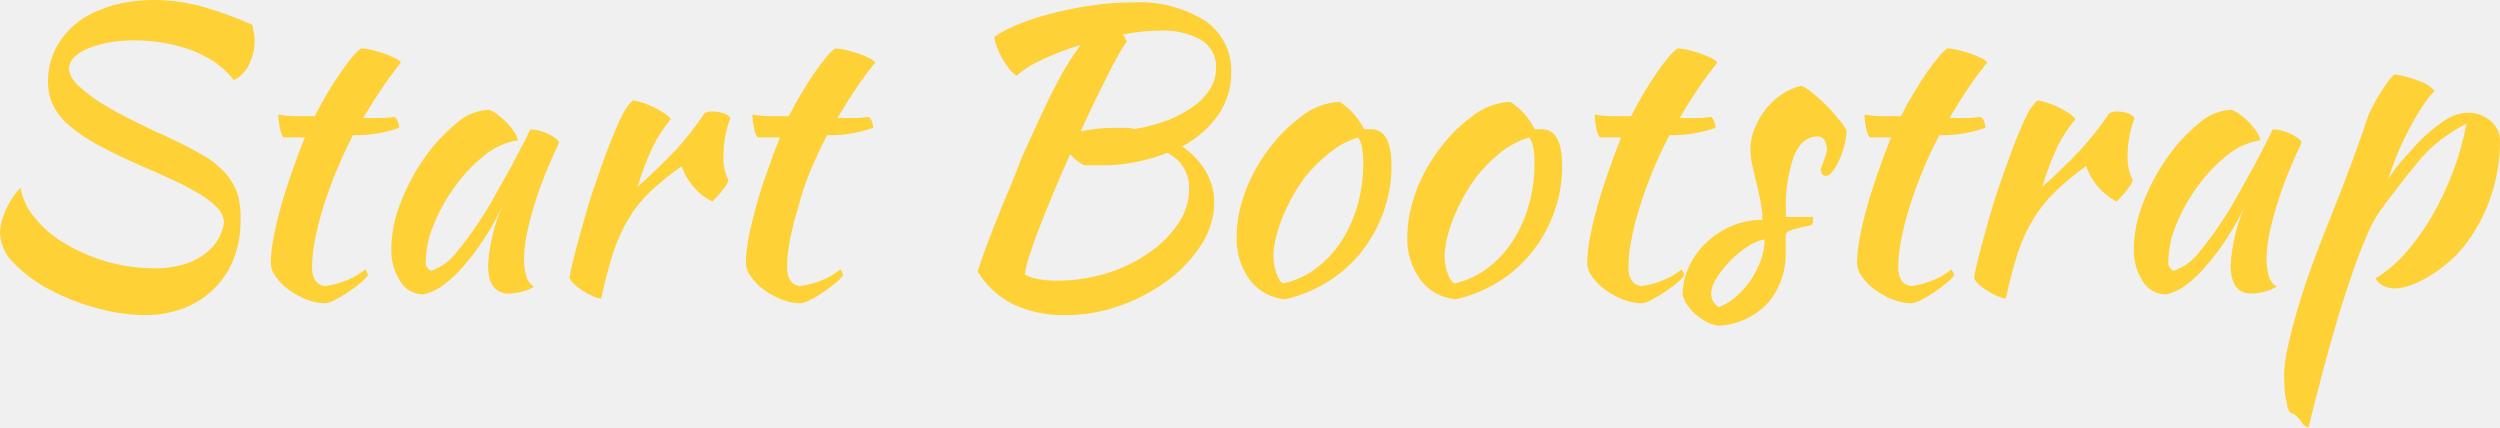
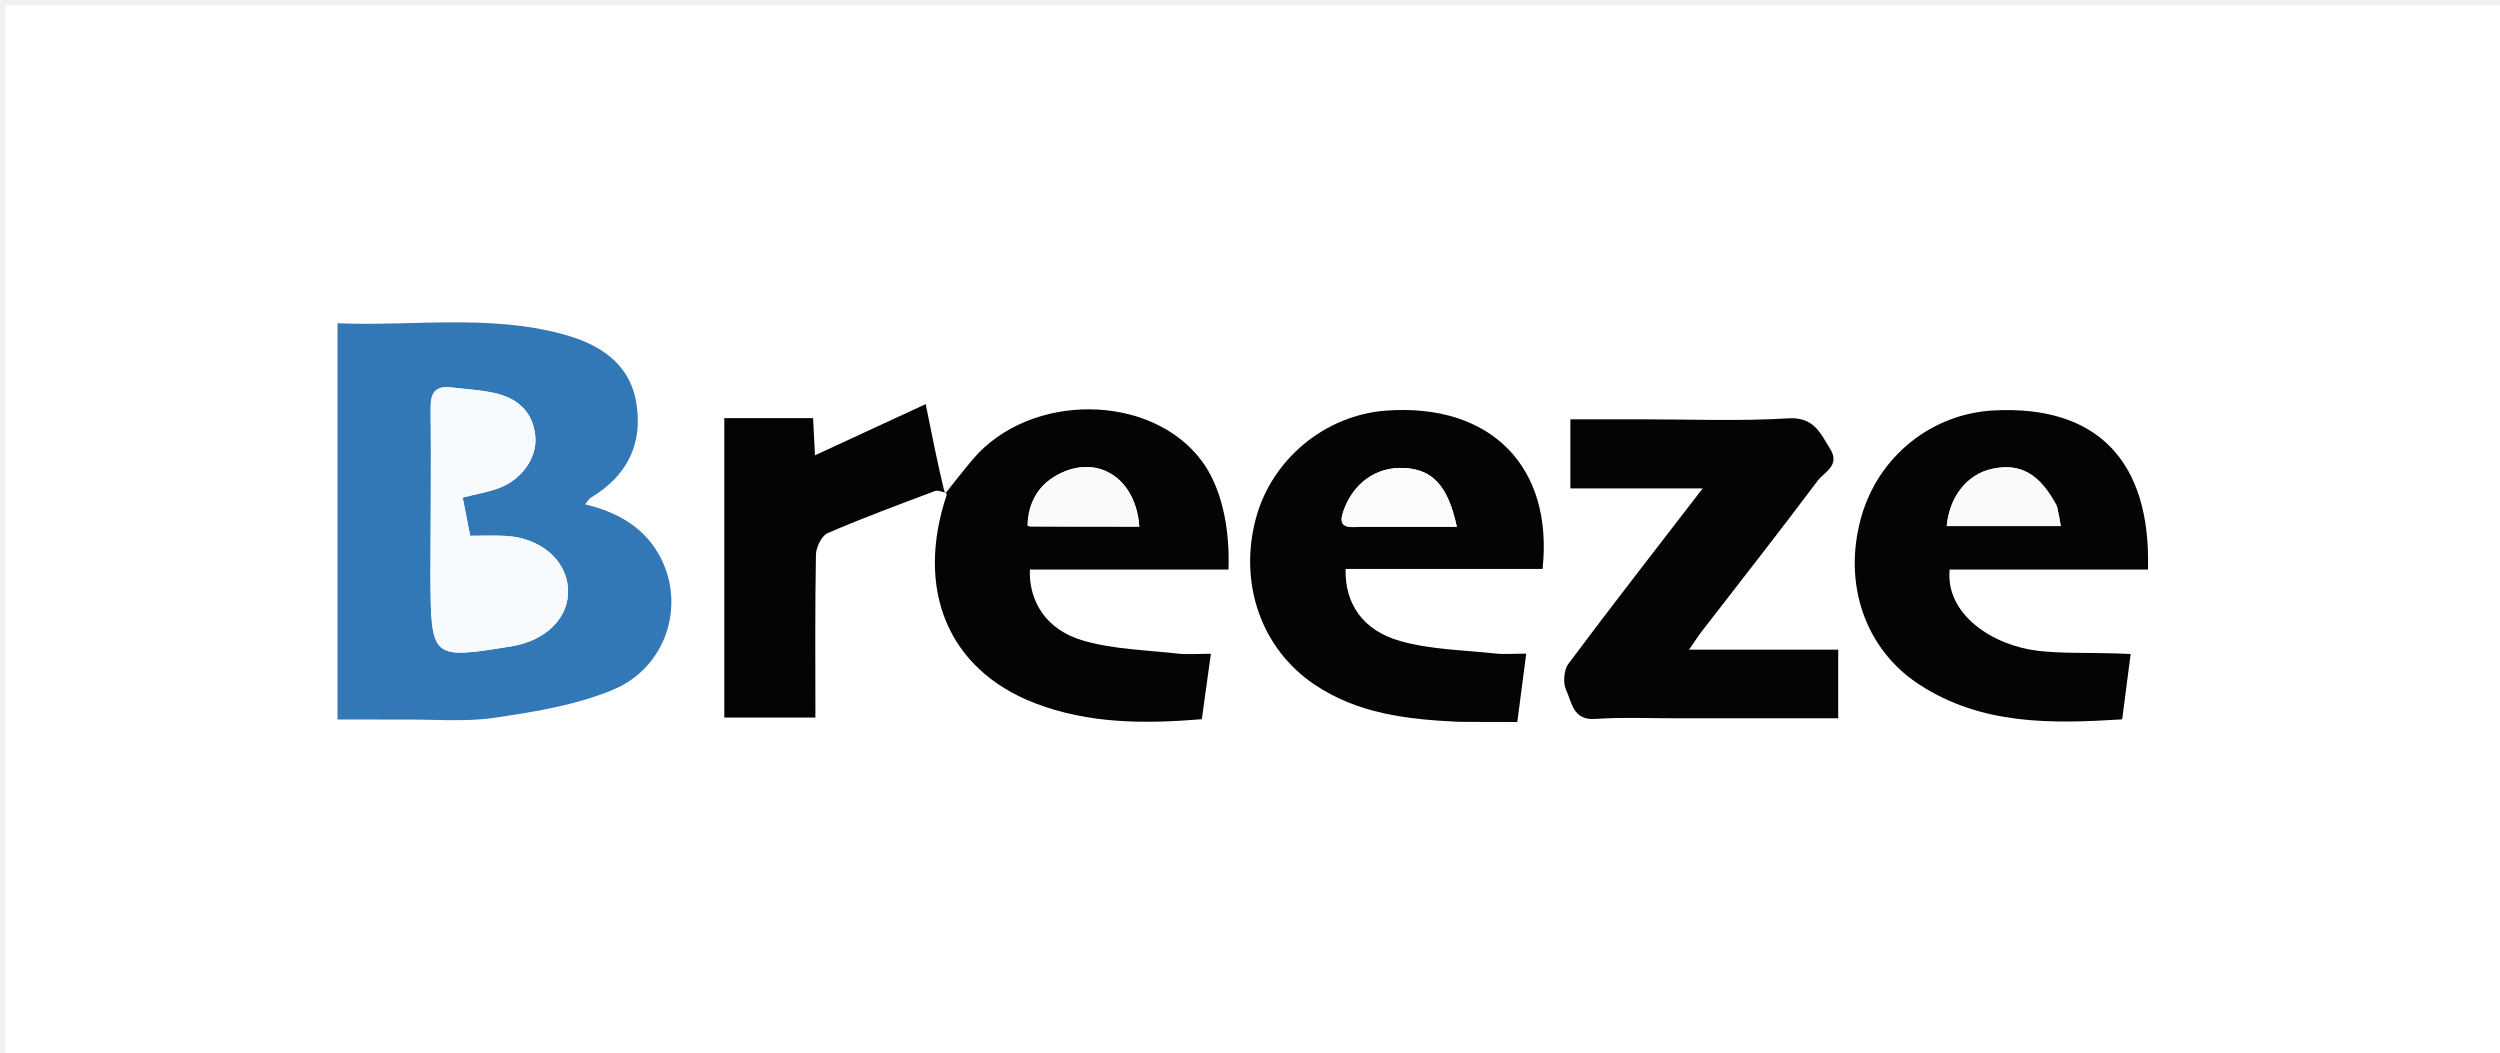
- <svg xmlns="http://www.w3.org/2000/svg" viewBox="0 0 228.66 39.08">
-   <style>.cls-1{fill:#fed136;}</style>
-   <path class="cls-1" d="M23.08,15.17c.07.4.13.68.16.83a2.66,2.66,0,0,1,.05.62,4.76,4.76,0,0,1-.51,2.18,3,3,0,0,1-1.4,1.43,7.12,7.12,0,0,0-1.73-1.64,10.8,10.8,0,0,0-2.25-1.14,14.23,14.23,0,0,0-2.53-.65,16,16,0,0,0-2.55-.21,13,13,0,0,0-2.32.19,9.91,9.91,0,0,0-1.91.53,3.79,3.79,0,0,0-1.31.83,1.61,1.61,0,0,0-.48,1.14,2.73,2.73,0,0,0,1,1.57,12.76,12.76,0,0,0,2.09,1.56c.82.51,1.74,1,2.74,1.5s2,1,3,1.42c1.2.57,2.24,1.09,3.11,1.58a9.31,9.31,0,0,1,2.16,1.59,5.83,5.83,0,0,1,1.28,2A7.5,7.5,0,0,1,22,33.12a9.43,9.43,0,0,1-.6,3.38,7.84,7.84,0,0,1-1.75,2.74,8.21,8.21,0,0,1-2.78,1.83,9.85,9.85,0,0,1-3.65.65A17,17,0,0,1,9,41.12a20,20,0,0,1-4.3-1.65,12.61,12.61,0,0,1-3.33-2.4A4.09,4.09,0,0,1,0,34.18a5.48,5.48,0,0,1,.41-1.8,7.5,7.5,0,0,1,1.47-2.31A5.49,5.49,0,0,0,3,32.59a10.14,10.14,0,0,0,3.13,2.69,15.79,15.79,0,0,0,4,1.65,16.23,16.23,0,0,0,3.87.51,8.83,8.83,0,0,0,3.23-.5,5.89,5.89,0,0,0,1.94-1.18,3.94,3.94,0,0,0,1-1.4,4,4,0,0,0,.32-1.13,2.14,2.14,0,0,0-.65-1.37,7.65,7.65,0,0,0-1.67-1.27c-.69-.41-1.5-.83-2.42-1.26s-1.88-.85-2.87-1.27c-1.48-.66-2.77-1.28-3.84-1.86a14.83,14.83,0,0,1-2.65-1.77,5.88,5.88,0,0,1-1.53-1.9,5.1,5.1,0,0,1-.47-2.26,6.57,6.57,0,0,1,1.2-3.75A7.41,7.41,0,0,1,9.1,13.83a10,10,0,0,1,2.42-.71,15.83,15.83,0,0,1,2.53-.22,16.76,16.76,0,0,1,4.57.64A34.29,34.29,0,0,1,23.08,15.17Z" transform="translate(0 -12.9)" />
-   <path class="cls-1" d="M25.92,25.47a2.16,2.16,0,0,1-.32-.9,5.75,5.75,0,0,1-.15-1.19,11.13,11.13,0,0,0,1.77.15h1.56c.36-.7.74-1.4,1.15-2.09s.82-1.32,1.21-1.89a17.57,17.57,0,0,1,1.09-1.45,4.35,4.35,0,0,1,.8-.77,4.29,4.29,0,0,1,.9.12c.37.09.74.19,1.12.32s.72.27,1,.41a1.89,1.89,0,0,1,.63.42c-.71.9-1.31,1.72-1.82,2.48s-1.06,1.64-1.65,2.62h1.44a10.58,10.58,0,0,0,1.47-.1,1.28,1.28,0,0,1,.28.44,1.5,1.5,0,0,1,.11.55,11.71,11.71,0,0,1-4.22.67c-.59,1.14-1.11,2.27-1.57,3.39s-.85,2.21-1.17,3.25a26.36,26.36,0,0,0-.74,2.94,13.17,13.17,0,0,0-.27,2.49q0,1.56,1.17,1.74a8.46,8.46,0,0,0,2-.53,6.68,6.68,0,0,0,1.7-1,1.42,1.42,0,0,1,.24.54,3.7,3.7,0,0,1-.72.73,12.51,12.51,0,0,1-1.12.83,10.47,10.47,0,0,1-1.17.69,3,3,0,0,1-.85.31,4.85,4.85,0,0,1-1.77-.35,7.38,7.38,0,0,1-1.61-.89,4.93,4.93,0,0,1-1.18-1.19,2.19,2.19,0,0,1-.46-1.29,11.94,11.94,0,0,1,.23-2.14c.15-.87.37-1.8.65-2.82s.62-2.08,1-3.19.79-2.21,1.24-3.3Z" transform="translate(0 -12.9)" />
-   <path class="cls-1" d="M48.5,24.73a3.45,3.45,0,0,1,.83.12,4.92,4.92,0,0,1,.87.32,3.48,3.48,0,0,1,.65.41q.27.21.27.39c-.47,1-.91,2-1.31,3s-.74,2-1,2.89a24.37,24.37,0,0,0-.65,2.58,11.63,11.63,0,0,0-.23,2.09,5.4,5.4,0,0,0,.21,1.64,1.58,1.58,0,0,0,.71.94,3.64,3.64,0,0,1-1.1.46,4.72,4.72,0,0,1-1.2.18c-1.28,0-1.91-.87-1.91-2.62A16.45,16.45,0,0,1,46,31.6a21.14,21.14,0,0,1-1.63,3,22.3,22.3,0,0,1-1.87,2.52A11.21,11.21,0,0,1,40.52,39a4.79,4.79,0,0,1-1.79.83,2.46,2.46,0,0,1-2.12-1.2,5.2,5.2,0,0,1-.82-3,11.6,11.6,0,0,1,.85-4.19,18.86,18.86,0,0,1,2.18-4.09,15.66,15.66,0,0,1,2.88-3.14,4.81,4.81,0,0,1,3-1.27,2.89,2.89,0,0,1,.8.43,6.43,6.43,0,0,1,.85.74,5.91,5.91,0,0,1,.69.86,2,2,0,0,1,.32.76A6.31,6.31,0,0,0,44.45,27a14.3,14.3,0,0,0-2.73,2.81,16.49,16.49,0,0,0-2,3.51,9.17,9.17,0,0,0-.78,3.5.8.8,0,0,0,.5.85,5,5,0,0,0,2.37-1.76,33.44,33.44,0,0,0,3.26-4.76l.79-1.41c.3-.52.6-1.07.91-1.63l.9-1.72C48,25.83,48.24,25.27,48.5,24.73Z" transform="translate(0 -12.9)" />
-   <path class="cls-1" d="M52.08,38.32c.11-.68.32-1.58.62-2.7s.64-2.32,1-3.58.83-2.53,1.27-3.81.89-2.42,1.31-3.43a17,17,0,0,1,.82-1.72,4.49,4.49,0,0,1,.78-1,5.82,5.82,0,0,1,1,.25,7.17,7.17,0,0,1,1,.42,10.06,10.06,0,0,1,.89.51,3,3,0,0,1,.6.52,12.47,12.47,0,0,0-1.68,2.58A26.67,26.67,0,0,0,58.31,30q1.9-1.7,3.38-3.26a26,26,0,0,0,2.74-3.47,1.24,1.24,0,0,1,.74-.17,2.8,2.8,0,0,1,1,.16,1.13,1.13,0,0,1,.64.44,9.39,9.39,0,0,0-.64,3.36,4.67,4.67,0,0,0,.46,2.34,2.52,2.52,0,0,1-.48.81,9.48,9.48,0,0,1-1,1.13A5.64,5.64,0,0,1,63.44,30a5.85,5.85,0,0,1-1.1-1.89,25,25,0,0,0-2.83,2.28,11.89,11.89,0,0,0-2,2.48A15.33,15.33,0,0,0,56.09,36c-.38,1.18-.76,2.59-1.11,4.22a3.32,3.32,0,0,1-.76-.23,6.46,6.46,0,0,1-.89-.48,6.29,6.29,0,0,1-.79-.6A1.65,1.65,0,0,1,52.08,38.32Z" transform="translate(0 -12.9)" />
-   <path class="cls-1" d="M69.28,25.47a2.31,2.31,0,0,1-.32-.9,6.42,6.42,0,0,1-.14-1.19,11.13,11.13,0,0,0,1.77.15h1.56c.35-.7.74-1.4,1.15-2.09s.81-1.32,1.2-1.89a17.48,17.48,0,0,1,1.1-1.45,4.05,4.05,0,0,1,.8-.77,4.46,4.46,0,0,1,.9.12c.37.09.74.19,1.12.32s.72.27,1,.41a1.85,1.85,0,0,1,.64.42c-.71.9-1.32,1.72-1.82,2.48s-1.06,1.64-1.65,2.62H78a10.37,10.37,0,0,0,1.47-.1,1.17,1.17,0,0,1,.29.44,1.49,1.49,0,0,1,.1.55,11.62,11.62,0,0,1-4.21.67c-.59,1.14-1.12,2.27-1.58,3.39S73.26,30.86,73,31.9a28.93,28.93,0,0,0-.75,2.94,14,14,0,0,0-.26,2.49q0,1.56,1.17,1.74a8.38,8.38,0,0,0,2-.53,6.35,6.35,0,0,0,1.7-1,1.47,1.47,0,0,1,.25.54,3.53,3.53,0,0,1-.73.73,12.33,12.33,0,0,1-1.11.83,10.47,10.47,0,0,1-1.17.69,3.1,3.1,0,0,1-.85.31,4.85,4.85,0,0,1-1.77-.35,7.16,7.16,0,0,1-1.61-.89,4.93,4.93,0,0,1-1.18-1.19,2.2,2.2,0,0,1-.47-1.29,13,13,0,0,1,.23-2.14c.16-.87.38-1.8.66-2.82s.61-2.08,1-3.19.79-2.21,1.24-3.3Z" transform="translate(0 -12.9)" />
-   <path class="cls-1" d="M112.61,19.52a6.68,6.68,0,0,1-1.2,3.92,9.49,9.49,0,0,1-3.29,2.85,7.24,7.24,0,0,1,2.14,2.24,5.61,5.61,0,0,1,.8,2.93,7.17,7.17,0,0,1-1.15,3.77,12.21,12.21,0,0,1-3.07,3.29,16.72,16.72,0,0,1-4.35,2.32,14.54,14.54,0,0,1-5,.88,10.74,10.74,0,0,1-4.84-1,7.78,7.78,0,0,1-3.23-3q.34-1.06.93-2.64c.39-1,.82-2.16,1.3-3.32s1-2.33,1.43-3.49.94-2.2,1.36-3.12c.9-2,1.7-3.67,2.41-5a24.86,24.86,0,0,1,2-3.15,26.71,26.71,0,0,0-3.54,1.36,9.33,9.33,0,0,0-2.34,1.47,2.91,2.91,0,0,1-.65-.63,8.15,8.15,0,0,1-.64-.94,6.29,6.29,0,0,1-.5-1.05,3.94,3.94,0,0,1-.23-.95,12,12,0,0,1,2.39-1.22,23.75,23.75,0,0,1,3.21-1,33.74,33.74,0,0,1,3.55-.68,26.83,26.83,0,0,1,3.49-.24,11.36,11.36,0,0,1,6.66,1.7A5.44,5.44,0,0,1,112.61,19.52ZM99.13,28a4,4,0,0,1-1.24-1c-.55,1.2-1.06,2.38-1.54,3.54s-.92,2.23-1.3,3.22-.68,1.86-.92,2.59A8.69,8.69,0,0,0,93.74,38a3.87,3.87,0,0,0,1.19.42,8.25,8.25,0,0,0,1.72.15,15.56,15.56,0,0,0,4.6-.68A13.63,13.63,0,0,0,105.11,36a9.93,9.93,0,0,0,2.65-2.64,5.53,5.53,0,0,0,1-3.11,3.51,3.51,0,0,0-2-3.37,16.2,16.2,0,0,1-6.23,1.14h-.76A3.79,3.79,0,0,1,99.13,28ZM106,15.7a14.6,14.6,0,0,0-1.57.09c-.56.06-1.14.15-1.75.27a1.33,1.33,0,0,1,.23.3c0,.1.11.21.16.33a10.77,10.77,0,0,0-.78,1.24c-.31.55-.65,1.18-1,1.9s-.77,1.51-1.19,2.39-.83,1.77-1.25,2.69a10.89,10.89,0,0,1,1.47-.23,16.47,16.47,0,0,1,1.71-.09c.31,0,.61,0,.91,0s.58.06.86.11a15.06,15.06,0,0,0,3.07-.83,10.86,10.86,0,0,0,2.35-1.28A5.48,5.48,0,0,0,110.7,21a3.51,3.51,0,0,0,.53-1.87,2.87,2.87,0,0,0-1.34-2.57A7.22,7.22,0,0,0,106,15.7Z" transform="translate(0 -12.9)" />
-   <path class="cls-1" d="M117.53,40.27a4.51,4.51,0,0,1-3.22-1.77,6.31,6.31,0,0,1-1.2-4,11,11,0,0,1,.42-2.94,14.51,14.51,0,0,1,1.21-3,16.37,16.37,0,0,1,1.84-2.71,13.15,13.15,0,0,1,2.3-2.19,6.21,6.21,0,0,1,3.65-1.45,6.4,6.4,0,0,1,2.23,2.51l.32,0,.31,0c1.26,0,1.88,1.11,1.88,3.33a12.13,12.13,0,0,1-.73,4.23,12.61,12.61,0,0,1-2,3.63,12.09,12.09,0,0,1-3.08,2.75A12.45,12.45,0,0,1,117.53,40.27Zm1.81-11.15a15.33,15.33,0,0,0-1.13,1.77,16.13,16.13,0,0,0-.92,1.93,13,13,0,0,0-.6,1.87,6.79,6.79,0,0,0-.22,1.62,4.65,4.65,0,0,0,.29,1.62c.18.52.4.82.63.89a7.68,7.68,0,0,0,2.92-1.33,9.7,9.7,0,0,0,2.31-2.42,12.49,12.49,0,0,0,1.52-3.3,13.82,13.82,0,0,0,.55-3.93,7.84,7.84,0,0,0-.11-1.45,2.8,2.8,0,0,0-.35-.92A7.71,7.71,0,0,0,121.45,27,13.82,13.82,0,0,0,119.34,29.12Z" transform="translate(0 -12.9)" />
-   <path class="cls-1" d="M133.15,40.27a4.47,4.47,0,0,1-3.22-1.77,6.25,6.25,0,0,1-1.21-4,10.62,10.62,0,0,1,.43-2.94,13.93,13.93,0,0,1,1.2-3,16.37,16.37,0,0,1,1.84-2.71,13.51,13.51,0,0,1,2.3-2.19,6.23,6.23,0,0,1,3.65-1.45,6.33,6.33,0,0,1,2.23,2.51l.32,0,.32,0c1.25,0,1.87,1.11,1.87,3.33a12.36,12.36,0,0,1-.72,4.23,12.87,12.87,0,0,1-2,3.63,12.09,12.09,0,0,1-3.08,2.75A12.39,12.39,0,0,1,133.15,40.27ZM135,29.12a15.33,15.33,0,0,0-1.13,1.77,17.83,17.83,0,0,0-.92,1.93,13,13,0,0,0-.6,1.87,7.34,7.34,0,0,0-.22,1.62,4.65,4.65,0,0,0,.29,1.62c.19.52.4.82.64.89a7.82,7.82,0,0,0,2.92-1.33,9.84,9.84,0,0,0,2.3-2.42,12.18,12.18,0,0,0,1.52-3.3,13.48,13.48,0,0,0,.55-3.93,7.84,7.84,0,0,0-.11-1.45,2.8,2.8,0,0,0-.35-.92A7.71,7.71,0,0,0,137.06,27,14.28,14.28,0,0,0,135,29.12Z" transform="translate(0 -12.9)" />
-   <path class="cls-1" d="M146.32,25.47a2.16,2.16,0,0,1-.32-.9,5.66,5.66,0,0,1-.14-1.19,10.94,10.94,0,0,0,1.77.15h1.55c.36-.7.74-1.4,1.15-2.09s.82-1.32,1.21-1.89a15.52,15.52,0,0,1,1.1-1.45,4.07,4.07,0,0,1,.79-.77,4.46,4.46,0,0,1,.91.12c.36.09.73.19,1.11.32s.72.27,1,.41a1.79,1.79,0,0,1,.63.42c-.7.9-1.31,1.72-1.82,2.48s-1.06,1.64-1.64,2.62h1.43a10.58,10.58,0,0,0,1.47-.1,1.15,1.15,0,0,1,.28.44,1.5,1.5,0,0,1,.11.55,11.67,11.67,0,0,1-4.22.67c-.59,1.14-1.11,2.27-1.57,3.39s-.85,2.21-1.17,3.25a26.36,26.36,0,0,0-.74,2.94,13.17,13.17,0,0,0-.27,2.49q0,1.56,1.17,1.74a8.46,8.46,0,0,0,2-.53,6.51,6.51,0,0,0,1.7-1,1.66,1.66,0,0,1,.25.54,4.13,4.13,0,0,1-.73.73,11.22,11.22,0,0,1-1.12.83,11.36,11.36,0,0,1-1.16.69,3.1,3.1,0,0,1-.85.31,4.85,4.85,0,0,1-1.77-.35,7.16,7.16,0,0,1-1.61-.89,5,5,0,0,1-1.19-1.19,2.19,2.19,0,0,1-.46-1.29,13,13,0,0,1,.23-2.14c.15-.87.37-1.8.65-2.82s.62-2.08,1-3.19.79-2.21,1.23-3.3Z" transform="translate(0 -12.9)" />
-   <path class="cls-1" d="M168.9,24.89a6.59,6.59,0,0,1-.23,1.4,8.34,8.34,0,0,1-.47,1.31,4.63,4.63,0,0,1-.61,1,.84.84,0,0,1-.6.39c-.26,0-.41-.2-.46-.53a1.13,1.13,0,0,1,.09-.34c.06-.15.12-.32.19-.51s.14-.38.2-.57a1.65,1.65,0,0,0,.09-.49,1.51,1.51,0,0,0-.23-.84.73.73,0,0,0-.62-.33c-.95,0-1.67.59-2.16,1.76a13.82,13.82,0,0,0-.74,5.18,1.57,1.57,0,0,0,0,.42h2.48a.85.85,0,0,1,0,.28.59.59,0,0,1-.14.46l-1.29.3a5.39,5.39,0,0,0-.73.23.59.59,0,0,0-.3.23,1,1,0,0,0-.05.33c0,.19,0,.38,0,.57s0,.42,0,.7a6.88,6.88,0,0,1-1.61,4.76,6.61,6.61,0,0,1-4.48,2.09,2.94,2.94,0,0,1-1-.28,5.19,5.19,0,0,1-1-.64,4.54,4.54,0,0,1-.83-.87,3.1,3.1,0,0,1-.5-1,6.11,6.11,0,0,1,.57-2.59,7.21,7.21,0,0,1,1.54-2.17,7.86,7.86,0,0,1,2.3-1.54,7.11,7.11,0,0,1,2.89-.59,8.42,8.42,0,0,0-.18-1.74c-.12-.57-.24-1.12-.37-1.65s-.26-1.06-.37-1.57a6.56,6.56,0,0,1-.18-1.51,4.93,4.93,0,0,1,.39-1.9,7,7,0,0,1,1-1.74,6.42,6.42,0,0,1,1.48-1.37,5.33,5.33,0,0,1,1.77-.78,3.23,3.23,0,0,1,1,.62,14.82,14.82,0,0,1,1.29,1.15,12.13,12.13,0,0,1,1.13,1.29A3.24,3.24,0,0,1,168.9,24.89ZM157.22,41a5.82,5.82,0,0,0,1.61-1,8,8,0,0,0,2.23-3.33,5.54,5.54,0,0,0,.34-1.88,4,4,0,0,0-1.56.66A9.54,9.54,0,0,0,157,38.34a2.86,2.86,0,0,0-.5,1.42A1.5,1.5,0,0,0,157.22,41Z" transform="translate(0 -12.9)" />
-   <path class="cls-1" d="M171,25.47a2.16,2.16,0,0,1-.32-.9,5.66,5.66,0,0,1-.14-1.19,10.94,10.94,0,0,0,1.77.15h1.56c.35-.7.73-1.4,1.15-2.09s.81-1.32,1.2-1.89a15.52,15.52,0,0,1,1.1-1.45,4.07,4.07,0,0,1,.79-.77,4.46,4.46,0,0,1,.91.12c.36.09.73.19,1.11.32s.72.27,1,.41a1.79,1.79,0,0,1,.63.42c-.7.9-1.31,1.72-1.82,2.48s-1.05,1.64-1.64,2.62h1.43a10.58,10.58,0,0,0,1.47-.1,1.15,1.15,0,0,1,.28.44,1.5,1.5,0,0,1,.11.55,11.66,11.66,0,0,1-4.21.67c-.6,1.14-1.12,2.27-1.58,3.39s-.85,2.21-1.17,3.25a26.36,26.36,0,0,0-.74,2.94,13.17,13.17,0,0,0-.27,2.49q0,1.56,1.17,1.74a8.46,8.46,0,0,0,2-.53,6.51,6.51,0,0,0,1.7-1,1.66,1.66,0,0,1,.25.54,4.13,4.13,0,0,1-.73.73,11.22,11.22,0,0,1-1.12.83,11.36,11.36,0,0,1-1.16.69,3.1,3.1,0,0,1-.85.31,4.85,4.85,0,0,1-1.77-.35,7.16,7.16,0,0,1-1.61-.89,5,5,0,0,1-1.19-1.19,2.19,2.19,0,0,1-.46-1.29,13,13,0,0,1,.23-2.14c.15-.87.37-1.8.65-2.82s.62-2.08,1-3.19.79-2.21,1.23-3.3Z" transform="translate(0 -12.9)" />
-   <path class="cls-1" d="M180.55,38.32c.12-.68.32-1.58.62-2.7s.64-2.32,1-3.58.83-2.53,1.28-3.81.88-2.42,1.31-3.43a17.28,17.28,0,0,1,.81-1.72,5.13,5.13,0,0,1,.78-1,6.15,6.15,0,0,1,1,.25,7.54,7.54,0,0,1,1,.42,8.8,8.8,0,0,1,.89.51,3,3,0,0,1,.6.52,12.47,12.47,0,0,0-1.68,2.58A29.42,29.42,0,0,0,186.78,30c1.28-1.13,2.4-2.22,3.38-3.26a26.08,26.08,0,0,0,2.75-3.47,1.22,1.22,0,0,1,.74-.17,2.75,2.75,0,0,1,.95.16,1.13,1.13,0,0,1,.64.44,9.61,9.61,0,0,0-.64,3.36,4.66,4.66,0,0,0,.47,2.34,3,3,0,0,1-.48.81,9.57,9.57,0,0,1-1,1.13,5.88,5.88,0,0,1-2.79-3.25A25.16,25.16,0,0,0,188,30.41a12.57,12.57,0,0,0-2,2.48A15.32,15.32,0,0,0,184.57,36c-.39,1.18-.76,2.59-1.12,4.22a3.47,3.47,0,0,1-.76-.23A7,7,0,0,1,181,38.93,1.65,1.65,0,0,1,180.55,38.32Z" transform="translate(0 -12.9)" />
-   <path class="cls-1" d="M207.88,24.73a3.45,3.45,0,0,1,.83.12,4.92,4.92,0,0,1,.87.32,3.48,3.48,0,0,1,.65.41q.27.21.27.39c-.47,1-.91,2-1.31,3s-.74,2-1,2.89a24.37,24.37,0,0,0-.65,2.58,10.79,10.79,0,0,0-.23,2.09,5.4,5.4,0,0,0,.21,1.64,1.58,1.58,0,0,0,.71.94,3.64,3.64,0,0,1-1.1.46,4.72,4.72,0,0,1-1.2.18c-1.28,0-1.91-.87-1.91-2.62a16.7,16.7,0,0,1,1.34-5.52,21.14,21.14,0,0,1-1.63,3,22.3,22.3,0,0,1-1.87,2.52A11.21,11.21,0,0,1,199.9,39a4.79,4.79,0,0,1-1.79.83,2.46,2.46,0,0,1-2.12-1.2,5.2,5.2,0,0,1-.82-3,11.6,11.6,0,0,1,.85-4.19,18.86,18.86,0,0,1,2.18-4.09,15.37,15.37,0,0,1,2.88-3.14,4.81,4.81,0,0,1,3-1.27,2.89,2.89,0,0,1,.8.43,6.43,6.43,0,0,1,.85.74,5.91,5.91,0,0,1,.69.86,2,2,0,0,1,.32.76A6.31,6.31,0,0,0,203.83,27a14.3,14.3,0,0,0-2.73,2.81,16.49,16.49,0,0,0-2,3.51,9.17,9.17,0,0,0-.78,3.5.8.8,0,0,0,.5.85,5,5,0,0,0,2.37-1.76,33.44,33.44,0,0,0,3.26-4.76l.79-1.41c.3-.52.6-1.07.91-1.63l.9-1.72C207.34,25.83,207.62,25.27,207.88,24.73Z" transform="translate(0 -12.9)" />
-   <path class="cls-1" d="M209.72,50.75c-.33-.09-.52-.45-.57-1.06a5.94,5.94,0,0,1-.19-1.1c0-.42-.05-.91-.05-1.45a11.83,11.83,0,0,1,.24-2c.17-.86.4-1.83.7-2.92s.65-2.26,1.08-3.52.89-2.54,1.41-3.84c.64-1.63,1.19-3,1.67-4.23s.86-2.23,1.18-3.1.58-1.59.78-2.16.36-1,.48-1.45a8.64,8.64,0,0,1,.42-1,13.36,13.36,0,0,1,.66-1.22c.24-.41.5-.8.76-1.17a4.92,4.92,0,0,1,.71-.83,9.44,9.44,0,0,1,2.33.64,3,3,0,0,1,1.35.88,7.92,7.92,0,0,0-1.13,1.44,23.25,23.25,0,0,0-1.24,2.12,25.29,25.29,0,0,0-1.1,2.36,17.08,17.08,0,0,0-.74,2.12,10.32,10.32,0,0,1,.92-1.31c.37-.47,1-1.12,1.73-1.95a14.22,14.22,0,0,1,2.46-2.07,4,4,0,0,1,2-.72,3.23,3.23,0,0,1,2.21.74,2.39,2.39,0,0,1,.87,1.91,15.52,15.52,0,0,1-.85,5.05,15,15,0,0,1-2.44,4.51A10.39,10.39,0,0,1,224,36.84a12.57,12.57,0,0,1-1.7,1.25,9.34,9.34,0,0,1-1.73.87,4.5,4.5,0,0,1-1.52.32,2.24,2.24,0,0,1-1.12-.27,1.36,1.36,0,0,1-.65-.65,11.69,11.69,0,0,0,2.69-2.27,20.19,20.19,0,0,0,2.42-3.34,26.61,26.61,0,0,0,1.95-4.09,27.19,27.19,0,0,0,1.26-4.46,16,16,0,0,0-2.43,1.54A12.33,12.33,0,0,0,221,27.92c-.85,1-1.52,1.87-2,2.51s-.9,1.18-1.22,1.63a10.31,10.31,0,0,0-.78,1.25c-.2.39-.42.87-.65,1.44-.33.75-.72,1.75-1.15,3s-.89,2.62-1.35,4.16-.92,3.17-1.38,4.9-.9,3.47-1.33,5.19a1,1,0,0,1-.67-.57c-.19-.21-.33-.36-.41-.46A.81.81,0,0,0,209.72,50.75Z" transform="translate(0 -12.9)" />
+ <svg xmlns="http://www.w3.org/2000/svg" version="1.1" id="Layer_1" x="0px" y="0px" width="100%" viewBox="0 0 518 218" enable-background="new 0 0 518 218" xml:space="preserve">
+   <path fill="#FFFFFF" opacity="1" stroke="none" d=" M351,219   C234.04,219 117.579,219 1.059,219   C1.059,146.398 1.059,73.795 1.059,1.096   C173.544,1.096 346.088,1.096 518.816,1.096   C518.816,73.666 518.816,146.333 518.816,219   C463.129,219 407.314,219 351,219  M195.356,101.453   C194.251,95.945 193.146,90.437 191.802,83.736   C183.514,87.567 176.284,90.909 168.864,94.338   C168.724,91.603 168.601,89.193 168.47,86.634   C162.057,86.634 156.148,86.634 150.08,86.634   C150.08,107.45 150.08,128.006 150.08,148.669   C156.469,148.669 162.659,148.669 168.948,148.669   C168.948,137.201 168.852,126.067 169.059,114.94   C169.088,113.386 170.237,111.007 171.497,110.461   C178.787,107.3 186.255,104.547 193.698,101.749   C194.347,101.505 195.252,101.941 196.379,102.802   C189.542,122.195 196.476,138.778 214.425,145.692   C225.548,149.977 237.098,149.998 249.013,149.021   C249.649,144.435 250.252,140.089 250.894,135.46   C248.254,135.46 246.107,135.66 244.008,135.423   C237.451,134.682 230.688,134.552 224.425,132.735   C216.845,130.536 213.154,124.711 213.383,118.008   C220.185,118.008 226.997,118.008 233.809,118.008   C240.734,118.008 247.659,118.008 254.54,118.008   C254.872,108.717 252.849,100.728 249.059,95.583   C238.637,81.436 213.511,81.174 201.618,95.113   C199.666,97.4 197.847,99.8 195.356,101.453  M83.508,149.087   C89.832,149.019 96.256,149.632 102.454,148.716   C110.755,147.49 119.311,146.115 126.979,142.931   C137.942,138.38 142.007,125.715 136.955,115.712   C133.767,109.4 128.124,106.179 121.248,104.502   C121.752,103.872 121.97,103.384 122.346,103.16   C129.886,98.67 133.277,92.029 131.828,83.41   C130.421,75.045 123.919,71.228 116.66,69.256   C101.34,65.094 85.667,67.614 69.939,66.988   C69.939,94.576 69.939,121.469 69.939,149.077   C74.282,149.077 78.397,149.077 83.508,149.087  M302.695,149.593   C306.501,149.593 310.307,149.593 314.383,149.593   C315.055,144.451 315.625,140.089 316.234,135.436   C313.716,135.436 311.738,135.615 309.801,135.404   C303.233,134.689 296.465,134.605 290.176,132.842   C282.286,130.63 278.609,124.964 278.809,117.878   C292.418,117.878 306.038,117.878 319.62,117.878   C321.887,96.637 308.823,83.526 287.261,85.074   C274.574,85.985 263.495,95.145 260.216,107.435   C256.6,120.988 261.427,134.449 272.291,141.786   C281.254,147.841 291.399,149.057 302.695,149.593  M436.351,135.379   C431.699,135.229 427.013,135.385 422.403,134.864   C412.928,133.794 403.065,127.345 403.963,118.007   C410.746,118.007 417.559,118.007 424.372,118.007   C431.28,118.007 438.189,118.007 445.059,118.007   C445.697,95.406 434.435,83.985 413.218,85.037   C400.212,85.682 389.148,94.583 385.623,107.238   C381.791,120.997 386.472,134.573 397.726,141.872   C410.638,150.247 425.003,149.972 439.71,149.048   C440.31,144.433 440.861,140.197 441.47,135.515   C439.811,135.44 438.56,135.383 436.351,135.379  M348.5,148.831   C359.26,148.831 370.02,148.831 380.875,148.831   C380.875,143.89 380.875,139.463 380.875,134.609   C370.641,134.609 360.604,134.609 349.976,134.609   C351.1,132.98 351.783,131.885 352.568,130.868   C360.595,120.469 368.726,110.147 376.596,99.63   C377.95,97.82 381.365,96.466 379.202,93.002   C377.137,89.694 375.841,86.362 370.501,86.685   C360.385,87.299 350.207,86.879 340.055,86.885   C335.13,86.888 330.205,86.886 325.383,86.886   C325.383,91.837 325.383,96.225 325.383,101.202   C334.533,101.202 343.341,101.202 352.795,101.202   C343.124,113.759 333.925,125.554 324.977,137.537   C324.018,138.822 323.816,141.54 324.51,143   C325.706,145.514 325.903,149.289 330.531,148.964   C336.163,148.569 341.842,148.846 348.5,148.831  z" />
+   <path fill="#3277B6" opacity="1" stroke="none" d=" M83.01,149.082   C78.397,149.077 74.282,149.077 69.939,149.077   C69.939,121.469 69.939,94.576 69.939,66.988   C85.667,67.614 101.34,65.094 116.66,69.256   C123.919,71.228 130.421,75.045 131.828,83.41   C133.277,92.029 129.886,98.67 122.346,103.16   C121.97,103.384 121.752,103.872 121.248,104.502   C128.124,106.179 133.767,109.4 136.955,115.712   C142.007,125.715 137.942,138.38 126.979,142.931   C119.311,146.115 110.755,147.49 102.454,148.716   C96.256,149.632 89.832,149.019 83.01,149.082  M89.195,119.491   C89.294,136.625 89.294,136.625 105.933,133.925   C113.267,132.736 118.05,127.858 117.694,121.932   C117.339,116.033 111.986,111.452 104.821,111.04   C102.382,110.9 99.927,111.018 97.425,111.018   C96.842,108.053 96.374,105.673 95.867,103.093   C98.634,102.388 101.086,101.986 103.37,101.134   C108.121,99.363 111.299,94.863 110.928,90.5   C110.486,85.302 107.228,82.468 102.405,81.419   C99.499,80.786 96.489,80.635 93.525,80.274   C90.284,79.88 89.19,81.286 89.226,84.546   C89.352,95.861 89.223,107.178 89.195,119.491  z" />
+   <path fill="#040404" opacity="1" stroke="none" d=" M302.239,149.557   C291.399,149.057 281.254,147.841 272.291,141.786   C261.427,134.449 256.6,120.988 260.216,107.435   C263.495,95.145 274.574,85.985 287.261,85.074   C308.823,83.526 321.887,96.637 319.62,117.878   C306.038,117.878 292.418,117.878 278.809,117.878   C278.609,124.964 282.286,130.63 290.176,132.842   C296.465,134.605 303.233,134.689 309.801,135.404   C311.738,135.615 313.716,135.436 316.234,135.436   C315.625,140.089 315.055,144.451 314.383,149.593   C310.307,149.593 306.501,149.593 302.239,149.557  M281.732,109.155   C288.395,109.155 295.057,109.155 301.859,109.155   C300.019,100.615 296.824,97.238 290.877,96.969   C285.143,96.709 280.484,100.058 278.419,105.707   C277.509,108.196 277.786,109.535 281.732,109.155  z" />
+   <path fill="#040404" opacity="1" stroke="none" d=" M195.967,102.148   C197.847,99.8 199.666,97.4 201.618,95.113   C213.511,81.174 238.637,81.436 249.059,95.583   C252.849,100.728 254.872,108.717 254.54,118.008   C247.659,118.008 240.734,118.008 233.809,118.008   C226.997,118.008 220.185,118.008 213.383,118.008   C213.154,124.711 216.845,130.536 224.425,132.735   C230.688,134.552 237.451,134.682 244.008,135.423   C246.107,135.66 248.254,135.46 250.894,135.46   C250.252,140.089 249.649,144.435 249.013,149.021   C237.098,149.998 225.548,149.977 214.425,145.692   C196.476,138.778 189.542,122.195 196.183,102.446   C195.987,102.091 195.967,102.148 195.967,102.148  M213.292,109.111   C220.875,109.111 228.458,109.111 236.063,109.111   C235.381,99.329 227.828,94.262 219.884,97.993   C215.371,100.112 212.959,103.9 213.292,109.111  z" />
+   <path fill="#040404" opacity="1" stroke="none" d=" M436.831,135.352   C438.56,135.383 439.811,135.44 441.47,135.515   C440.861,140.197 440.31,144.433 439.71,149.048   C425.003,149.972 410.638,150.247 397.726,141.872   C386.472,134.573 381.791,120.997 385.623,107.238   C389.148,94.583 400.212,85.682 413.218,85.037   C434.435,83.985 445.697,95.406 445.059,118.007   C438.189,118.007 431.28,118.007 424.372,118.007   C417.559,118.007 410.746,118.007 403.963,118.007   C403.065,127.345 412.928,133.794 422.403,134.864   C427.013,135.385 431.699,135.229 436.831,135.352  M426.151,104.732   C422.639,98.156 418.637,95.887 412.776,97.145   C407.617,98.253 403.943,102.843 403.364,108.998   C411.146,108.998 418.917,108.998 426.997,108.998   C426.771,107.7 426.581,106.607 426.151,104.732  z" />
+   <path fill="#040404" opacity="1" stroke="none" d=" M348,148.831   C341.842,148.846 336.163,148.569 330.531,148.964   C325.903,149.289 325.706,145.514 324.51,143   C323.816,141.54 324.018,138.822 324.977,137.537   C333.925,125.554 343.124,113.759 352.795,101.202   C343.341,101.202 334.533,101.202 325.383,101.202   C325.383,96.225 325.383,91.837 325.383,86.886   C330.205,86.886 335.13,86.888 340.055,86.885   C350.207,86.879 360.385,87.299 370.501,86.685   C375.841,86.362 377.137,89.694 379.202,93.002   C381.365,96.466 377.95,97.82 376.596,99.63   C368.726,110.147 360.595,120.469 352.568,130.868   C351.783,131.885 351.1,132.98 349.976,134.609   C360.604,134.609 370.641,134.609 380.875,134.609   C380.875,139.463 380.875,143.89 380.875,148.831   C370.02,148.831 359.26,148.831 348,148.831  z" />
+   <path fill="#040404" opacity="1" stroke="none" d=" M196.013,102.076   C195.252,101.941 194.347,101.505 193.698,101.749   C186.255,104.547 178.787,107.3 171.497,110.461   C170.237,111.007 169.088,113.386 169.059,114.94   C168.852,126.067 168.948,137.201 168.948,148.669   C162.659,148.669 156.469,148.669 150.08,148.669   C150.08,128.006 150.08,107.45 150.08,86.634   C156.148,86.634 162.057,86.634 168.47,86.634   C168.601,89.193 168.724,91.603 168.864,94.338   C176.284,90.909 183.514,87.567 191.802,83.736   C193.146,90.437 194.251,95.945 195.662,101.8   C195.967,102.148 195.987,102.091 196.013,102.076  z" />
+   <path fill="#F8FBFD" opacity="1" stroke="none" d=" M89.193,118.993   C89.223,107.178 89.352,95.861 89.226,84.546   C89.19,81.286 90.284,79.88 93.525,80.274   C96.489,80.635 99.499,80.786 102.405,81.419   C107.228,82.468 110.486,85.302 110.928,90.5   C111.299,94.863 108.121,99.363 103.37,101.134   C101.086,101.986 98.634,102.388 95.867,103.093   C96.374,105.673 96.842,108.053 97.425,111.018   C99.927,111.018 102.382,110.9 104.821,111.04   C111.986,111.452 117.339,116.033 117.694,121.932   C118.05,127.858 113.267,132.736 105.933,133.925   C89.294,136.625 89.294,136.625 89.193,118.993  z" />
+   <path fill="#FBFBFB" opacity="1" stroke="none" d=" M281.266,109.155   C277.786,109.535 277.509,108.196 278.419,105.707   C280.484,100.058 285.143,96.709 290.877,96.969   C296.824,97.238 300.019,100.615 301.859,109.155   C295.057,109.155 288.395,109.155 281.266,109.155  z" />
+   <path fill="#FAFAFA" opacity="1" stroke="none" d=" M212.887,108.998   C212.959,103.9 215.371,100.112 219.884,97.993   C227.828,94.262 235.381,99.329 236.063,109.111   C228.458,109.111 220.875,109.111 212.887,108.998  z" />
+   <path fill="#FAFAFA" opacity="1" stroke="none" d=" M426.271,105.123   C426.581,106.607 426.771,107.7 426.997,108.998   C418.917,108.998 411.146,108.998 403.364,108.998   C403.943,102.843 407.617,98.253 412.776,97.145   C418.637,95.887 422.639,98.156 426.271,105.123  z" />
</svg>
